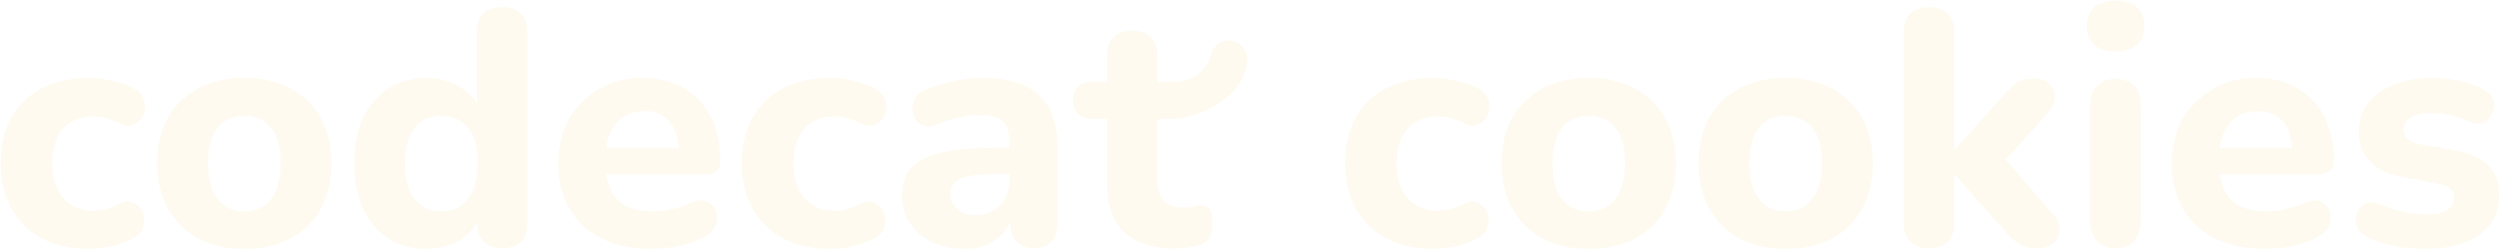
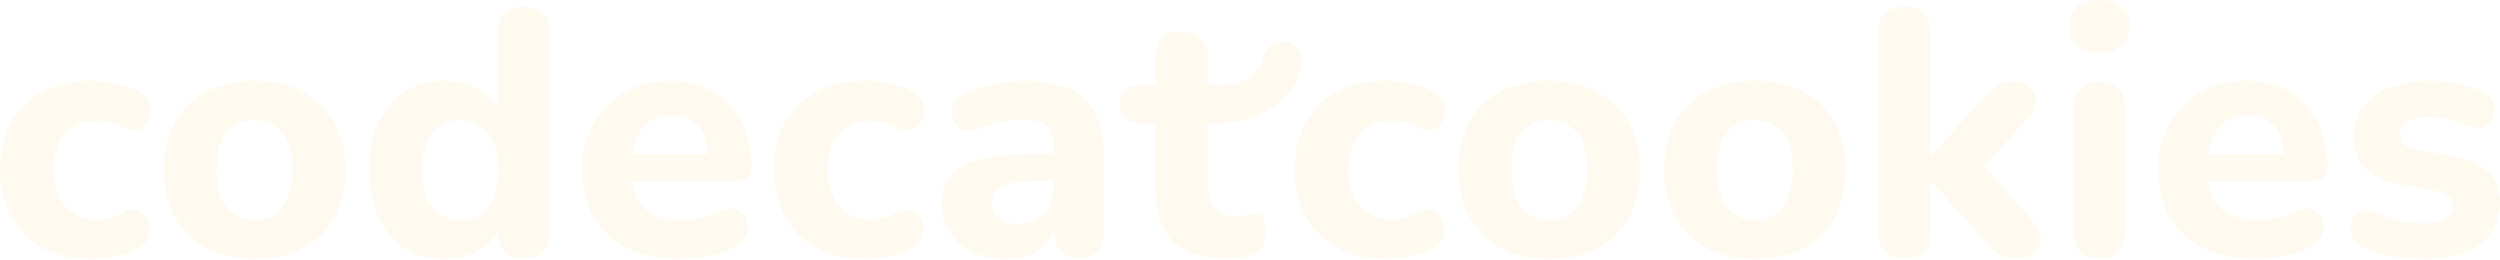
- <svg xmlns="http://www.w3.org/2000/svg" id="Layer_5" viewBox="-0.05 170.89 166.5 16.63">
+ <svg xmlns="http://www.w3.org/2000/svg" id="Layer_5" viewBox="0 0 166.19 17.228">
  <g id="text">
-     <path d="M95.392,187.466c-1.188,0-2.22-.23-3.096-.691-.877-.46-1.556-1.121-2.039-1.982s-.723-1.879-.723-3.052c0-.876.133-1.663.401-2.361s.657-1.292,1.169-1.782c.513-.49,1.132-.865,1.86-1.125s1.537-.39,2.428-.39c.46,0,.954.056,1.481.167.527.112,1.043.293,1.548.545.282.164.479.364.59.601.112.238.153.487.123.746-.03.26-.123.49-.278.691-.156.2-.353.334-.591.401-.237.067-.505.026-.801-.122-.282-.149-.576-.264-.88-.345-.305-.082-.59-.122-.857-.122-.445,0-.839.07-1.181.211-.342.141-.628.342-.857.601-.231.26-.408.583-.535.969-.126.387-.189.824-.189,1.314,0,.98.241,1.756.724,2.328.483.572,1.161.857,2.038.857.267,0,.549-.037.847-.112.297-.074.594-.193.891-.356.296-.149.56-.185.79-.112.23.074.424.211.58.412.155.2.241.431.256.691.015.26-.033.509-.145.746-.111.238-.309.423-.59.557-.49.267-.991.453-1.504.557-.513.104-.999.156-1.459.156v.002Z" fill="#fefaf0" />
-     <path d="M105.75,187.466c-1.173,0-2.19-.23-3.052-.691-.861-.46-1.534-1.117-2.016-1.972-.483-.853-.723-1.867-.723-3.04,0-.876.133-1.663.401-2.361.267-.697.657-1.296,1.169-1.793.513-.497,1.129-.876,1.849-1.136s1.511-.39,2.373-.39c1.173,0,2.194.23,3.063.691.869.46,1.545,1.118,2.027,1.971.483.854.724,1.86.724,3.018,0,.877-.137,1.67-.412,2.383-.274.713-.665,1.314-1.169,1.804-.505.49-1.114.865-1.826,1.125-.713.26-1.515.39-2.406.39h0ZM105.75,184.971c.49,0,.913-.114,1.269-.345.357-.23.638-.583.847-1.058.208-.475.313-1.076.313-1.804,0-1.084-.223-1.882-.669-2.395-.445-.513-1.032-.768-1.759-.768-.476,0-.895.112-1.259.335s-.646.572-.847,1.047-.3,1.069-.3,1.782c0,1.1.223,1.909.668,2.428.446.52,1.025.78,1.738.78h0Z" fill="#fefaf0" />
-     <path d="M118.87,187.466c-1.173,0-2.19-.23-3.052-.691-.861-.46-1.534-1.117-2.016-1.972-.483-.853-.723-1.867-.723-3.04,0-.876.133-1.663.401-2.361.267-.697.657-1.296,1.169-1.793.513-.497,1.129-.876,1.849-1.136s1.511-.39,2.373-.39c1.173,0,2.194.23,3.063.691.869.46,1.545,1.118,2.027,1.971.483.854.724,1.86.724,3.018,0,.877-.137,1.67-.412,2.383-.274.713-.665,1.314-1.169,1.804-.505.49-1.114.865-1.826,1.125-.713.26-1.515.39-2.406.39h0ZM118.87,184.971c.49,0,.913-.114,1.269-.345.357-.23.638-.583.847-1.058.208-.475.313-1.076.313-1.804,0-1.084-.223-1.882-.669-2.395-.445-.513-1.032-.768-1.759-.768-.476,0-.895.112-1.259.335s-.646.572-.847,1.047-.3,1.069-.3,1.782c0,1.1.223,1.909.668,2.428.446.52,1.025.78,1.738.78h0Z" fill="#fefaf0" />
-     <path d="M128.403,187.421c-.52,0-.928-.145-1.225-.434-.296-.29-.445-.709-.445-1.258v-12.674c0-.564.149-.988.445-1.27.297-.282.705-.423,1.225-.423.549,0,.968.141,1.258.423s.434.705.434,1.27v7.796h.044l3.23-3.587c.326-.386.624-.671.891-.857.267-.185.638-.278,1.114-.278s.831.119,1.069.357c.237.238.36.523.367.857.008.334-.137.679-.434,1.036l-3.409,3.765v-1.27l3.787,4.366c.282.357.404.705.367,1.047-.037.342-.193.616-.467.824-.275.208-.612.312-1.014.312-.505,0-.91-.093-1.213-.278-.305-.185-.613-.471-.925-.857l-3.363-3.765h-.044v3.207c0,1.129-.565,1.693-1.693,1.693h0Z" fill="#fefaf0" />
-     <path d="M140.832,174.323c-.609,0-1.077-.149-1.403-.446s-.49-.72-.49-1.27c0-.535.163-.947.49-1.236.326-.29.794-.434,1.403-.434.624,0,1.102.145,1.436.434s.501.701.501,1.236c0,.549-.167.972-.501,1.27s-.813.446-1.436.446ZM140.832,187.421c-.52,0-.928-.16-1.225-.479-.296-.319-.445-.768-.445-1.348v-7.64c0-.594.149-1.043.445-1.347.297-.305.705-.457,1.225-.457.549,0,.968.153,1.258.457.29.305.434.754.434,1.347v7.64c0,.579-.141,1.029-.424,1.348-.282.319-.705.479-1.269.479h0Z" fill="#fefaf0" />
-     <path d="M150.81,187.466c-1.292,0-2.402-.23-3.33-.691s-1.641-1.117-2.138-1.972c-.497-.853-.746-1.867-.746-3.04,0-1.128.241-2.112.723-2.951.483-.839,1.148-1.504,1.994-1.994.847-.49,1.804-.735,2.873-.735.816,0,1.541.13,2.172.39.63.26,1.177.631,1.637,1.114s.809,1.069,1.047,1.759c.237.691.356,1.459.356,2.305,0,.282-.089.494-.267.635-.179.141-.438.211-.78.211h-6.972v-1.737h5.591l-.356.312c0-.609-.089-1.117-.267-1.526-.179-.408-.434-.72-.768-.936-.334-.215-.746-.323-1.236-.323-.549,0-1.018.126-1.403.379-.387.252-.683.62-.891,1.102-.208.483-.312,1.058-.312,1.726v.179c0,1.128.26,1.96.78,2.495.519.535,1.306.802,2.361.802.356,0,.761-.044,1.213-.133.453-.089.887-.23,1.303-.424.356-.163.66-.215.913-.156.252.06.457.182.612.367.156.186.241.405.256.657.015.252-.041.501-.167.746-.126.245-.338.449-.635.613-.519.297-1.099.509-1.737.634-.638.126-1.247.189-1.826.189h0Z" fill="#fefaf0" />
-     <path d="M161.547,187.466c-.638,0-1.307-.056-2.004-.167-.699-.111-1.322-.308-1.871-.59-.312-.149-.531-.337-.657-.568-.126-.23-.181-.468-.167-.713.014-.245.092-.46.234-.646.141-.185.326-.312.557-.379.23-.067.487-.041.768.078.608.252,1.169.431,1.682.535.512.104,1.006.156,1.481.156.624,0,1.084-.104,1.381-.312.296-.208.446-.475.446-.802,0-.282-.097-.493-.29-.635-.193-.141-.476-.248-.847-.323l-2.361-.423c-.906-.178-1.608-.519-2.105-1.025-.497-.505-.746-1.158-.746-1.96,0-.757.207-1.403.624-1.938.416-.535.991-.947,1.726-1.236s1.571-.434,2.506-.434c.669,0,1.281.06,1.838.178.557.119,1.102.32,1.637.602.267.119.457.29.568.512.111.223.145.453.1.691-.044.238-.137.449-.278.635s-.327.312-.557.379c-.23.067-.501.033-.813-.1-.475-.193-.913-.337-1.314-.434-.402-.096-.772-.145-1.114-.145-.683,0-1.177.104-1.481.312-.305.208-.457.475-.457.802,0,.252.09.464.267.634.179.171.446.286.802.345l2.361.401c.95.178,1.678.509,2.183.991.505.483.758,1.132.758,1.949,0,1.158-.442,2.053-1.325,2.684-.883.631-2.061.947-3.53.947h0Z" fill="#fefaf0" />
-     <path d="M5.858,187.466c-1.188,0-2.22-.23-3.096-.691-.877-.46-1.556-1.121-2.038-1.982-.483-.861-.724-1.879-.724-3.052,0-.876.133-1.663.401-2.361s.657-1.292,1.17-1.782c.513-.49,1.132-.865,1.86-1.125.727-.26,1.537-.39,2.428-.39.46,0,.954.056,1.481.167.527.112,1.043.293,1.548.545.282.164.479.364.59.601.112.238.153.487.122.746s-.122.49-.278.691c-.156.2-.353.334-.59.401s-.505.026-.802-.122c-.282-.149-.576-.264-.879-.345-.305-.082-.59-.122-.857-.122-.446,0-.839.07-1.181.211-.342.141-.628.342-.857.601-.23.26-.409.583-.535.969-.126.387-.189.824-.189,1.314,0,.98.242,1.756.724,2.328.483.572,1.162.857,2.038.857.267,0,.549-.037.847-.112.296-.074.594-.193.891-.356.297-.149.56-.185.791-.112.23.074.423.211.579.412.156.2.241.431.256.691.015.26-.033.509-.145.746-.112.238-.309.423-.59.557-.49.267-.991.453-1.504.557s-.999.156-1.459.156v.002Z" fill="#fefaf0" />
-     <path d="M16.215,187.466c-1.173,0-2.19-.23-3.052-.691-.861-.46-1.533-1.117-2.016-1.972-.483-.853-.724-1.867-.724-3.04,0-.876.133-1.663.401-2.361.267-.697.657-1.296,1.17-1.793.513-.497,1.128-.876,1.848-1.136s1.511-.39,2.373-.39c1.173,0,2.194.23,3.063.691.869.46,1.544,1.118,2.027,1.971.483.854.724,1.86.724,3.018,0,.877-.138,1.67-.412,2.383-.275.713-.665,1.314-1.17,1.804-.505.49-1.114.865-1.826,1.125-.713.26-1.515.39-2.405.39ZM16.215,184.971c.49,0,.913-.114,1.27-.345.356-.23.638-.583.847-1.058.208-.475.312-1.076.312-1.804,0-1.084-.223-1.882-.669-2.395s-1.032-.768-1.759-.768c-.475,0-.895.112-1.259.335s-.646.572-.847,1.047c-.2.475-.3,1.069-.3,1.782,0,1.1.223,1.909.669,2.428.446.52,1.025.78,1.737.78h0Z" fill="#fefaf0" />
-     <path d="M28.332,187.466c-.95,0-1.786-.226-2.506-.679s-1.28-1.11-1.681-1.972c-.401-.861-.601-1.879-.601-3.052s.2-2.183.601-3.029.961-1.5,1.681-1.96c.72-.46,1.555-.691,2.506-.691.861,0,1.626.208,2.294.624.669.416,1.115.958,1.337,1.626h-.246v-5.279c0-.564.141-.988.424-1.27s.698-.423,1.248-.423c.533,0,.949.141,1.247.423.296.282.446.705.446,1.27v12.674c0,.549-.145.969-.435,1.258-.289.29-.694.434-1.213.434-.55,0-.97-.145-1.259-.434-.29-.29-.434-.709-.434-1.258v-1.515l.244.869c-.208.727-.65,1.307-1.325,1.737-.676.43-1.452.646-2.328.646h0ZM29.335,184.971c.49,0,.914-.114,1.269-.345.357-.23.639-.583.847-1.058.208-.475.313-1.076.313-1.804,0-1.084-.224-1.882-.669-2.395-.444-.513-1.031-.768-1.759-.768-.476,0-.894.112-1.259.335-.363.223-.646.572-.846,1.047-.201.475-.3,1.069-.3,1.782,0,1.1.222,1.909.668,2.428.446.52,1.025.78,1.737.78h0Z" fill="#fefaf0" />
-     <path d="M43.345,187.466c-1.292,0-2.402-.23-3.33-.691-.928-.46-1.641-1.117-2.138-1.972-.497-.853-.746-1.867-.746-3.04,0-1.128.241-2.112.723-2.951.483-.839,1.148-1.504,1.994-1.994.847-.49,1.804-.735,2.873-.735.816,0,1.541.13,2.172.39.63.26,1.177.631,1.637,1.114.46.483.809,1.069,1.047,1.759.237.691.356,1.459.356,2.305,0,.282-.089.494-.267.635-.179.141-.438.211-.78.211h-6.972v-1.737h5.591l-.356.312c0-.609-.089-1.117-.267-1.526-.179-.408-.434-.72-.768-.936-.334-.215-.746-.323-1.236-.323-.549,0-1.018.126-1.403.379-.387.252-.683.62-.891,1.102-.208.483-.312,1.058-.312,1.726v.179c0,1.128.26,1.96.78,2.495.519.535,1.306.802,2.361.802.356,0,.761-.044,1.213-.133.453-.089.887-.23,1.303-.424.356-.163.66-.215.913-.156.252.06.457.182.612.367.156.186.241.405.256.657.015.252-.041.501-.167.746-.126.245-.338.449-.635.613-.519.297-1.099.509-1.737.634s-1.247.189-1.826.189h0Z" fill="#fefaf0" />
-     <path d="M55.218,187.466c-1.188,0-2.22-.23-3.096-.691-.877-.46-1.556-1.121-2.039-1.982s-.723-1.879-.723-3.052c0-.876.133-1.663.401-2.361s.657-1.292,1.169-1.782c.513-.49,1.132-.865,1.86-1.125s1.537-.39,2.428-.39c.46,0,.954.056,1.481.167.527.112,1.043.293,1.548.545.282.164.479.364.59.601.112.238.153.487.123.746-.03.26-.123.49-.278.691-.156.2-.353.334-.591.401-.237.067-.505.026-.801-.122-.282-.149-.576-.264-.88-.345s-.59-.122-.857-.122c-.445,0-.839.07-1.181.211-.342.141-.628.342-.857.601-.231.26-.408.583-.535.969-.126.387-.189.824-.189,1.314,0,.98.241,1.756.724,2.328.483.572,1.161.857,2.038.857.267,0,.549-.037.847-.112.297-.074.594-.193.891-.356.296-.149.56-.185.79-.112.23.074.424.211.58.412.155.2.241.431.256.691.015.26-.033.509-.145.746s-.309.423-.59.557c-.49.267-.991.453-1.504.557s-.999.156-1.459.156v.002Z" fill="#fefaf0" />
-     <path d="M64.216,187.466c-.831,0-1.559-.153-2.183-.457-.624-.305-1.114-.72-1.47-1.247-.356-.527-.535-1.132-.535-1.815,0-.802.208-1.433.624-1.893s1.088-.794,2.016-1.003c.928-.208,2.164-.312,3.708-.312h1.181v1.737h-1.158c-.772,0-1.385.041-1.838.122-.453.082-.783.223-.991.423-.209.201-.312.464-.312.791,0,.401.145.735.434,1.003s.702.401,1.237.401c.431,0,.816-.096,1.158-.29.341-.193.608-.46.802-.802.193-.341.29-.75.29-1.225v-2.539c0-.653-.149-1.117-.446-1.392-.296-.274-.809-.412-1.537-.412-.386,0-.813.044-1.281.134-.468.089-.984.252-1.548.49-.341.134-.634.164-.879.089-.245-.074-.434-.219-.568-.434-.133-.215-.2-.456-.2-.724s.074-.519.222-.758c.149-.237.402-.416.758-.535.683-.267,1.332-.456,1.949-.568s1.177-.167,1.682-.167c1.144,0,2.09.167,2.84.501.75.334,1.306.85,1.67,1.548.363.698.545,1.581.545,2.65v4.945c0,.549-.138.969-.412,1.258-.275.29-.657.434-1.147.434-.505,0-.895-.145-1.169-.434-.275-.29-.412-.709-.412-1.258v-.824l.156.156c-.09.49-.278.914-.568,1.27-.29.357-.654.635-1.092.835-.438.201-.947.301-1.526.301h0Z" fill="#fefaf0" />
-     <path d="M81.994,173.607c-.294-.046-.595.017-.847.175-.252.159-.438.404-.523.689-.139.535-.45,1.009-.887,1.347-.437.339-.973.523-1.526.523h-1.057c-.034,0-.066-.013-.09-.037s-.037-.056-.037-.089v-1.581c0-.562-.145-.983-.434-1.264s-.708-.422-1.258-.423c-.533,0-.943.141-1.232.422-.289.281-.432.703-.43,1.266v1.708h-.976c-.4,0-.714.102-.943.308-.228.205-.343.509-.344.91,0,.399.115.707.344.924.23.217.544.324.943.321h.976v4.194c0,.991.163,1.813.488,2.465.325.651.861,1.171,1.521,1.476.685.334,1.541.501,2.567.5.283-.006.565-.031.843-.078.27-.037.537-.093.799-.167.141-.039.27-.11.379-.205.109-.096.196-.216.253-.349.118-.304.175-.628.167-.954,0-.474-.068-.782-.205-.924-.067-.069-.149-.121-.239-.154-.09-.033-.187-.045-.282-.035-.169.005-.336.027-.499.067-.208.045-.42.068-.632.067-.636,0-1.095-.152-1.377-.455-.281-.303-.422-.766-.421-1.387v-3.852c0-.054.021-.107.06-.145.039-.039.091-.06.145-.06h.404c1.335.011,2.638-.408,3.715-1.195.785-.588,1.365-1.312,1.519-2.01l.118-.466c.154-.707-.293-1.417-1.003-1.529h0Z" fill="#fefaf0" />
+     <path d="M92.176,17.227c-1.238,0-2.314-.24-3.227-.72-.914-.48-1.622-1.168-2.125-2.066s-.754-1.958-.754-3.181c0-.913.139-1.733.418-2.461s.685-1.347,1.219-1.858c.534-.511,1.18-.901,1.939-1.173s1.602-.407,2.531-.407c.48,0,.995.058,1.544.174.55.116,1.088.306,1.614.569.294.171.499.379.615.626.116.248.159.507.128.778-.031.271-.128.511-.29.72-.163.209-.368.348-.616.418-.247.07-.526.027-.835-.128-.294-.155-.6-.275-.917-.36-.317-.085-.615-.128-.894-.128-.464,0-.875.073-1.231.22-.356.147-.654.356-.894.626-.241.271-.426.608-.557,1.01-.131.403-.197.859-.197,1.37,0,1.021.251,1.83.755,2.426.503.596,1.21.894,2.124.894.278,0,.573-.038.882-.116.31-.077.619-.201.929-.371.309-.155.584-.193.824-.116.24.077.442.22.604.43.162.209.251.449.266.72.015.271-.035.53-.151.778-.116.248-.322.441-.615.58-.511.278-1.033.472-1.567.58-.534.108-1.041.163-1.521.163v.002Z" fill="#fefaf0" />
+     <path d="M102.972,17.227c-1.223,0-2.283-.24-3.181-.72-.898-.48-1.599-1.164-2.102-2.055-.503-.889-.754-1.946-.754-3.169,0-.913.139-1.733.418-2.461.278-.727.685-1.351,1.219-1.869.534-.518,1.177-.913,1.927-1.184s1.575-.407,2.473-.407c1.222,0,2.287.24,3.192.72.905.48,1.61,1.165,2.112,2.054.503.89.755,1.939.755,3.146,0,.914-.143,1.741-.43,2.484-.286.743-.693,1.37-1.219,1.881-.526.511-1.161.901-1.904,1.173-.743.271-1.579.407-2.508.407h0ZM102.972,14.627c.511,0,.951-.119,1.323-.36.372-.24.665-.608.882-1.103.217-.495.326-1.122.326-1.881,0-1.129-.232-1.962-.697-2.496-.464-.534-1.076-.801-1.834-.801-.496,0-.933.116-1.312.349s-.673.596-.882,1.091-.313,1.115-.313,1.858c0,1.146.232,1.989.696,2.531.465.542,1.068.813,1.812.813h0Z" fill="#fefaf0" />
+     <path d="M116.647,17.227c-1.223,0-2.283-.24-3.181-.72-.898-.48-1.599-1.164-2.102-2.055-.503-.889-.754-1.946-.754-3.169,0-.913.139-1.733.418-2.461.278-.727.685-1.351,1.219-1.869.534-.518,1.177-.913,1.927-1.184s1.575-.407,2.473-.407c1.222,0,2.287.24,3.192.72.905.48,1.61,1.165,2.112,2.054.503.89.755,1.939.755,3.146,0,.914-.143,1.741-.43,2.484-.286.743-.693,1.37-1.219,1.881-.526.511-1.161.901-1.904,1.173-.743.271-1.579.407-2.508.407h0ZM116.647,14.627c.511,0,.951-.119,1.323-.36.372-.24.665-.608.882-1.103.217-.495.326-1.122.326-1.881,0-1.129-.232-1.962-.697-2.496-.464-.534-1.076-.801-1.834-.801-.496,0-.933.116-1.312.349s-.673.596-.882,1.091-.313,1.115-.313,1.858c0,1.146.232,1.989.696,2.531.465.542,1.068.813,1.812.813h0Z" fill="#fefaf0" />
+     <path d="M126.583,17.181c-.542,0-.968-.151-1.277-.453-.309-.302-.464-.739-.464-1.311V2.206c0-.588.155-1.03.464-1.323.31-.294.735-.441,1.277-.441.572,0,1.009.147,1.311.441s.453.735.453,1.323v8.126h.046l3.367-3.738c.34-.403.65-.7.928-.894.278-.193.665-.29,1.161-.29s.866.124,1.115.372c.247.248.375.546.383.894.008.348-.143.708-.452,1.08l-3.553,3.924v-1.323l3.947,4.55c.294.372.421.735.383,1.091-.039.356-.201.642-.487.859-.287.217-.638.325-1.057.325-.527,0-.948-.097-1.265-.29-.317-.193-.639-.491-.964-.894l-3.505-3.924h-.046v3.343c0,1.177-.589,1.764-1.764,1.764h0Z" fill="#fefaf0" />
+     <path d="M139.539,3.529c-.635,0-1.122-.155-1.463-.465s-.511-.751-.511-1.323c0-.557.17-.987.511-1.288.34-.302.828-.453,1.463-.453.65,0,1.149.151,1.497.453s.522.731.522,1.288c0,.573-.174,1.014-.522,1.323s-.848.465-1.497.465ZM139.539,17.181c-.542,0-.968-.167-1.277-.499-.309-.333-.464-.801-.464-1.405v-7.964c0-.619.155-1.087.464-1.404.31-.317.735-.476,1.277-.476.572,0,1.009.159,1.311.476.302.317.453.785.453,1.404v7.964c0,.603-.147,1.072-.442,1.405-.294.333-.735.499-1.323.499h0Z" fill="#fefaf0" />
+     <path d="M149.939,17.227c-1.346,0-2.504-.24-3.471-.72s-1.71-1.164-2.229-2.055c-.518-.889-.777-1.946-.777-3.169,0-1.176.251-2.202.754-3.076.503-.874,1.196-1.567,2.078-2.078.882-.511,1.88-.766,2.995-.766.851,0,1.606.135,2.264.407.657.271,1.226.658,1.706,1.161s.843,1.115,1.091,1.834c.247.72.371,1.521.371,2.402,0,.294-.093.515-.278.662-.186.147-.456.22-.813.22h-7.267v-1.811h5.828l-.371.325c0-.635-.093-1.164-.278-1.59-.186-.426-.453-.751-.801-.975-.348-.224-.778-.336-1.288-.336-.573,0-1.061.132-1.463.395-.403.263-.712.647-.929,1.149-.217.503-.325,1.103-.325,1.799v.186c0,1.176.271,2.043.813,2.601.541.557,1.362.836,2.461.836.371,0,.793-.046,1.265-.139.472-.093.924-.24,1.358-.442.371-.17.688-.224.951-.163.263.062.476.19.638.383.163.194.251.422.267.685.015.263-.043.522-.174.778-.132.255-.352.468-.662.639-.541.31-1.145.53-1.811.661-.665.131-1.3.197-1.904.197h0Z" fill="#fefaf0" />
+     <path d="M161.13,17.227c-.665,0-1.362-.058-2.089-.174-.728-.116-1.378-.321-1.95-.615-.325-.155-.554-.352-.685-.592-.131-.24-.189-.488-.174-.743.015-.255.096-.48.244-.673.146-.193.34-.325.58-.395.24-.07.507-.043.801.082.634.263,1.219.449,1.753.557.534.108,1.048.163,1.544.163.65,0,1.129-.108,1.439-.325.309-.217.465-.495.465-.836,0-.294-.101-.514-.302-.662-.202-.146-.496-.259-.882-.336l-2.461-.441c-.945-.186-1.676-.541-2.195-1.068-.518-.526-.777-1.207-.777-2.043,0-.789.216-1.463.65-2.02.433-.557,1.032-.987,1.799-1.288s1.637-.453,2.612-.453c.697,0,1.335.062,1.916.186.58.124,1.149.333,1.706.627.278.124.476.302.592.534.116.232.151.472.104.72-.046.248-.143.468-.29.662s-.34.325-.58.395c-.24.07-.522.035-.848-.105-.495-.201-.951-.352-1.369-.453-.419-.1-.805-.151-1.161-.151-.712,0-1.227.108-1.544.325-.317.217-.476.495-.476.836,0,.263.093.484.278.661.186.178.465.299.836.36l2.461.418c.991.186,1.749.53,2.275,1.033.526.503.79,1.18.79,2.031,0,1.208-.461,2.14-1.381,2.798-.921.658-2.148.987-3.68.987h0Z" fill="#fefaf0" />
+     <path d="M6.106,17.228c-1.238,0-2.314-.24-3.227-.72-.914-.48-1.622-1.168-2.124-2.066-.503-.898-.755-1.958-.755-3.181,0-.913.139-1.733.418-2.461s.685-1.347,1.219-1.858c.534-.511,1.18-.901,1.939-1.173.758-.271,1.602-.407,2.531-.407.48,0,.994.058,1.544.174.549.116,1.088.306,1.614.569.294.171.499.379.615.626.116.248.159.507.128.778s-.128.511-.29.72c-.163.209-.368.348-.615.418s-.526.027-.836-.128c-.294-.155-.6-.275-.917-.36-.317-.085-.615-.128-.894-.128-.465,0-.875.073-1.231.22-.356.147-.654.356-.894.626-.24.271-.426.608-.557,1.01-.132.403-.197.859-.197,1.37,0,1.021.252,1.83.755,2.426.503.596,1.211.894,2.124.894.278,0,.572-.038.882-.116.309-.077.619-.201.928-.371.31-.155.584-.193.825-.116.24.077.441.22.603.43.163.209.251.449.267.72.015.271-.035.53-.151.778-.116.248-.322.441-.615.58-.511.278-1.033.472-1.567.58s-1.041.163-1.521.163v.002Z" fill="#fefaf0" />
+     <path d="M16.902,17.228c-1.223,0-2.283-.24-3.181-.72-.898-.48-1.598-1.164-2.101-2.055-.503-.889-.755-1.946-.755-3.169,0-.913.139-1.733.418-2.461.278-.727.685-1.351,1.219-1.869.534-.518,1.176-.913,1.927-1.184s1.575-.407,2.473-.407c1.222,0,2.287.24,3.192.72.905.48,1.609,1.165,2.113,2.054.503.89.755,1.939.755,3.146,0,.914-.144,1.741-.43,2.484-.287.743-.693,1.37-1.219,1.881-.526.511-1.161.901-1.904,1.173-.743.271-1.579.407-2.507.407ZM16.902,14.628c.511,0,.951-.119,1.323-.36.371-.24.665-.608.882-1.103.217-.495.325-1.122.325-1.881,0-1.129-.232-1.962-.697-2.496s-1.076-.801-1.834-.801c-.495,0-.933.116-1.312.349s-.673.596-.882,1.091c-.209.495-.313,1.115-.313,1.858,0,1.146.232,1.989.697,2.531.465.542,1.068.813,1.811.813h0Z" fill="#fefaf0" />
+     <path d="M29.531,17.228c-.991,0-1.861-.236-2.612-.708s-1.334-1.157-1.752-2.055c-.418-.898-.626-1.958-.626-3.181s.209-2.276.626-3.157,1.002-1.563,1.752-2.043c.751-.48,1.621-.72,2.612-.72.898,0,1.695.217,2.391.65.698.434,1.162.998,1.394,1.695h-.256V2.206c0-.588.147-1.03.442-1.323s.728-.441,1.301-.441c.556,0,.989.147,1.3.441.309.294.465.735.465,1.323v13.211c0,.573-.151,1.01-.453,1.311-.301.302-.723.453-1.264.453-.573,0-1.011-.151-1.312-.453-.303-.302-.452-.739-.452-1.311v-1.579l.255.905c-.217.758-.677,1.362-1.381,1.811-.705.449-1.514.673-2.427.673h0ZM30.576,14.628c.511,0,.952-.119,1.323-.36.372-.24.666-.608.883-1.103.217-.495.326-1.122.326-1.881,0-1.129-.233-1.962-.698-2.496-.463-.534-1.075-.801-1.834-.801-.496,0-.932.116-1.312.349-.379.232-.673.596-.882,1.091-.21.495-.313,1.115-.313,1.858,0,1.146.232,1.989.696,2.531.465.542,1.068.813,1.811.813h0Z" fill="#fefaf0" />
+     <path d="M45.179,17.228c-1.346,0-2.504-.24-3.471-.72-.968-.48-1.71-1.164-2.229-2.055-.518-.889-.777-1.946-.777-3.169,0-1.176.251-2.202.754-3.076.503-.874,1.196-1.567,2.078-2.078.882-.511,1.88-.766,2.995-.766.851,0,1.606.135,2.264.407.657.271,1.226.658,1.706,1.161.48.503.843,1.115,1.091,1.834.247.72.371,1.521.371,2.402,0,.294-.093.515-.278.662-.186.147-.456.22-.813.22h-7.267v-1.811h5.828l-.371.325c0-.635-.093-1.164-.278-1.59-.186-.426-.453-.751-.801-.975-.348-.224-.778-.336-1.288-.336-.573,0-1.061.132-1.463.395-.403.263-.712.647-.929,1.149-.217.503-.325,1.103-.325,1.799v.186c0,1.176.271,2.043.813,2.601.541.557,1.362.836,2.461.836.371,0,.793-.046,1.265-.139.472-.093.924-.24,1.358-.442.371-.17.688-.224.951-.163.263.062.476.19.638.383.163.194.251.422.267.685.015.263-.043.522-.174.778-.132.255-.352.468-.662.639-.541.31-1.145.53-1.811.661s-1.3.197-1.904.197h0Z" fill="#fefaf0" />
+     <path d="M57.554,17.228c-1.238,0-2.314-.24-3.227-.72-.914-.48-1.622-1.168-2.125-2.066s-.754-1.958-.754-3.181c0-.913.139-1.733.418-2.461s.685-1.347,1.219-1.858c.534-.511,1.18-.901,1.939-1.173s1.602-.407,2.531-.407c.48,0,.995.058,1.544.174.55.116,1.088.306,1.614.569.294.171.499.379.615.626.116.248.159.507.128.778-.031.271-.128.511-.29.72-.163.209-.368.348-.616.418-.247.07-.526.027-.835-.128-.294-.155-.6-.275-.917-.36s-.615-.128-.894-.128c-.464,0-.875.073-1.231.22-.356.147-.654.356-.894.626-.241.271-.426.608-.557,1.01-.131.403-.197.859-.197,1.37,0,1.021.251,1.83.755,2.426.503.596,1.21.894,2.124.894.278,0,.573-.038.882-.116.31-.077.619-.201.929-.371.309-.155.584-.193.824-.116.24.077.442.22.604.43.162.209.251.449.266.72.015.271-.035.53-.151.778s-.322.441-.615.58c-.511.278-1.033.472-1.567.58s-1.041.163-1.521.163v.002Z" fill="#fefaf0" />
+     <path d="M66.933,17.228c-.866,0-1.625-.159-2.276-.476-.65-.317-1.161-.751-1.532-1.3-.371-.549-.557-1.18-.557-1.892,0-.836.217-1.494.65-1.973s1.134-.828,2.102-1.045c.967-.217,2.255-.325,3.865-.325h1.231v1.811h-1.207c-.805,0-1.443.043-1.916.128-.472.086-.816.232-1.032.441-.218.209-.325.484-.325.825,0,.418.151.766.452,1.045s.732.418,1.289.418c.449,0,.851-.1,1.207-.302.356-.201.634-.48.836-.836.201-.356.302-.781.302-1.277v-2.647c0-.681-.155-1.164-.465-1.451-.309-.286-.843-.43-1.602-.43-.403,0-.848.046-1.335.14-.488.093-1.025.263-1.614.511-.356.14-.661.171-.917.093-.255-.077-.452-.228-.592-.453-.139-.224-.209-.476-.209-.755s.077-.541.232-.79c.155-.247.419-.433.79-.557.712-.278,1.389-.476,2.031-.592s1.227-.174,1.753-.174c1.192,0,2.179.174,2.961.522.781.348,1.362.886,1.741,1.614.379.728.569,1.648.569,2.762v5.154c0,.573-.144,1.01-.43,1.311-.287.302-.684.453-1.196.453-.527,0-.933-.151-1.219-.453-.287-.302-.43-.739-.43-1.311v-.859l.163.163c-.093.511-.29.952-.592,1.323-.302.372-.682.662-1.138.871-.457.209-.987.314-1.59.314h0Z" fill="#fefaf0" />
+     <path d="M85.464,2.782c-.307-.047-.62.017-.883.183-.262.166-.456.421-.545.719-.144.557-.469,1.051-.924,1.404-.456.353-1.014.545-1.59.546h-1.102c-.036,0-.069-.014-.093-.038s-.038-.058-.038-.093v-1.648c0-.585-.151-1.025-.452-1.318s-.738-.44-1.311-.441c-.555,0-.983.146-1.284.44-.301.293-.451.733-.448,1.319v1.78h-1.018c-.416,0-.744.107-.983.321-.238.214-.358.53-.359.949,0,.416.12.737.359.963.239.226.567.338.983.335h1.018v4.372c0,1.033.17,1.89.509,2.569.338.678.898,1.221,1.586,1.538.714.348,1.606.522,2.676.521.295-.006.589-.033.879-.082.281-.039.559-.097.833-.174.146-.041.281-.114.396-.214.114-.1.204-.225.264-.364.123-.317.182-.655.174-.995,0-.494-.071-.815-.214-.963-.07-.072-.156-.126-.249-.16-.094-.034-.195-.047-.294-.036-.176.005-.35.028-.52.07-.217.047-.438.07-.659.07-.663,0-1.141-.158-1.435-.474-.293-.316-.439-.798-.439-1.446v-4.015c0-.057.022-.112.063-.151.04-.04.095-.063.151-.063h.421c1.391.012,2.749-.426,3.872-1.246.818-.613,1.423-1.367,1.583-2.095l.123-.486c.16-.737-.306-1.477-1.045-1.594h0Z" fill="#fefaf0" />
  </g>
</svg>
